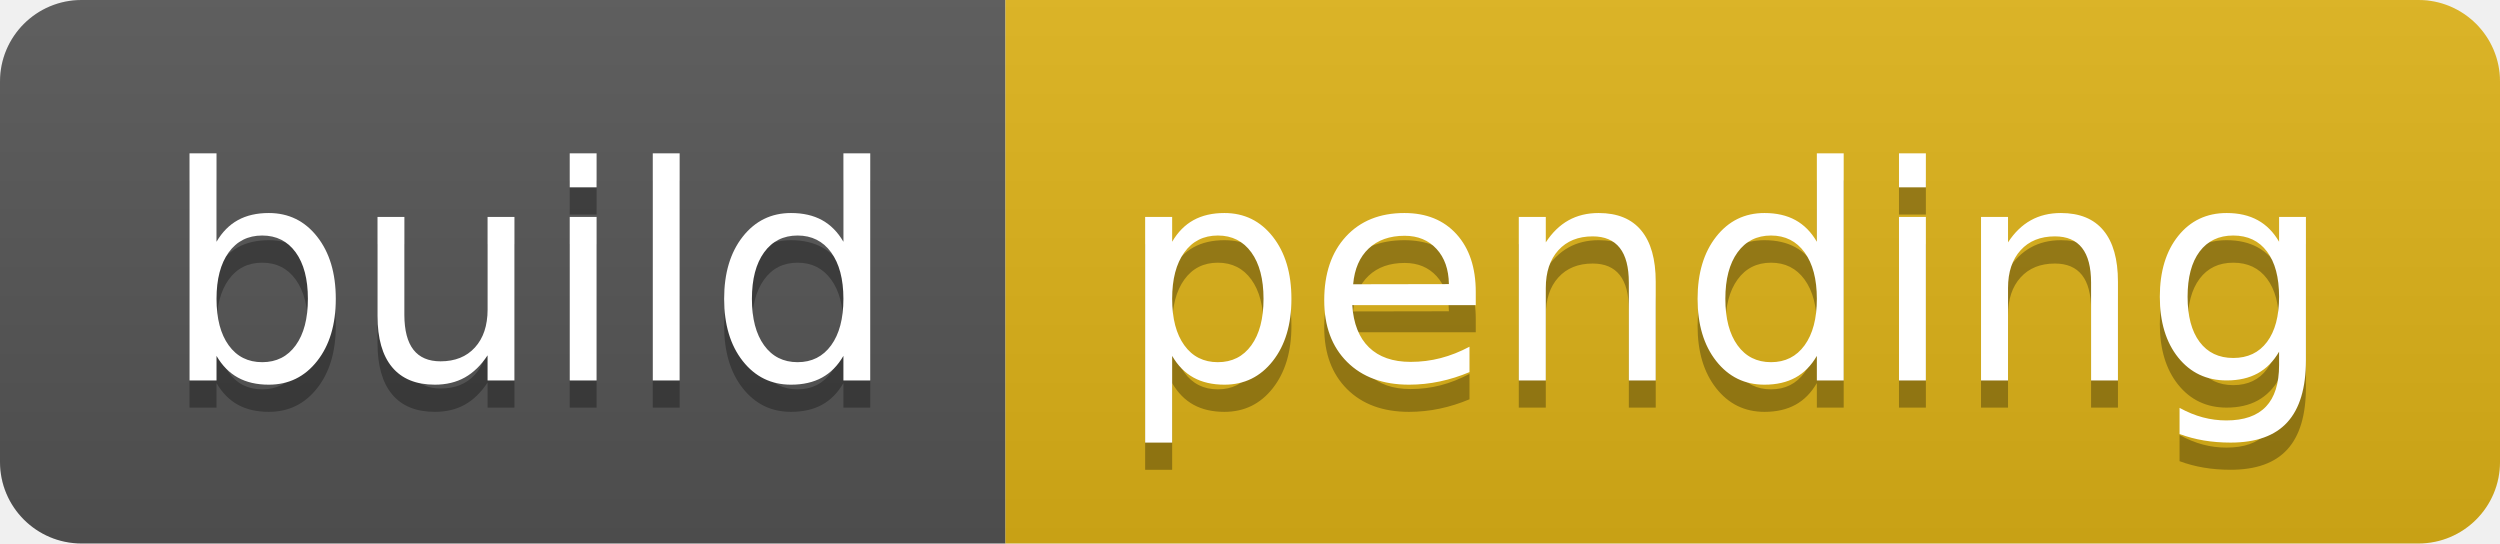
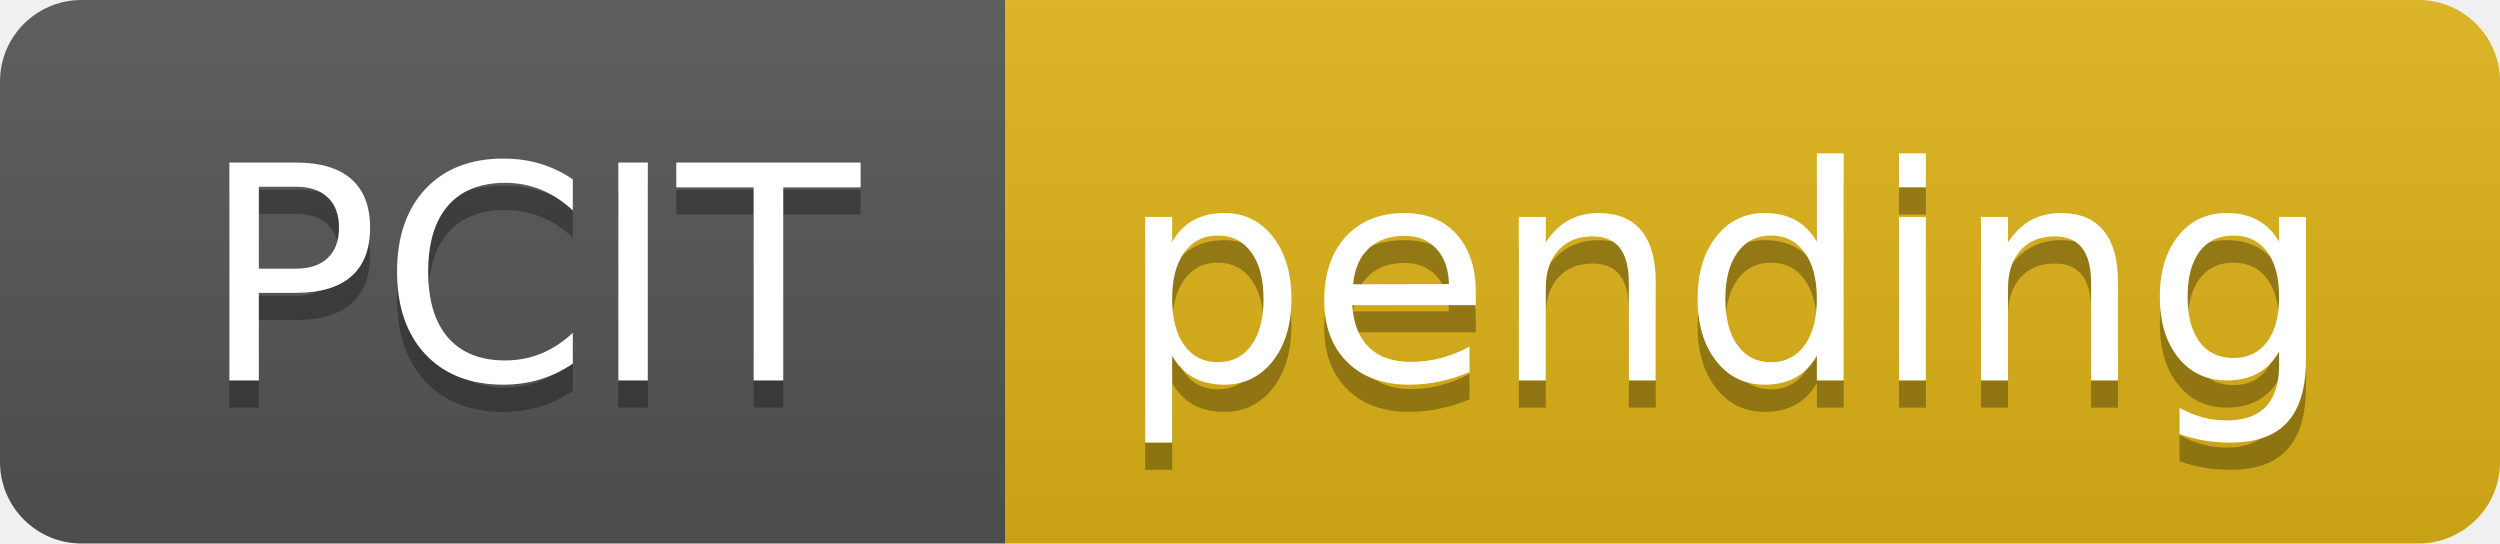
<svg xmlns="http://www.w3.org/2000/svg" width="92" height="20">
  <linearGradient id="b" x2="0" y2="100%">
    <stop offset="0" stop-color="#bbb" stop-opacity=".1" />
    <stop offset="1" stop-opacity=".1" />
  </linearGradient>
  <clipPath id="a">
    <rect width="92" height="20" rx="3" fill="#fff" />
  </clipPath>
  <g clip-path="url(#a)">
    <path fill="#555" d="M0 0h37v20H0z" />
    <path fill="#dfb317" d="M37 0h55v20H37z" />
    <path fill="url(#b)" d="M0 0h92v20H0z" />
  </g>
  <g fill="#fff" text-anchor="middle" font-family="DejaVu Sans,Verdana,Geneva,sans-serif" font-size="110">
-     <text x="195" y="150" fill="#010101" fill-opacity=".3" transform="scale(.1)" textLength="270">build</text>
-     <text x="195" y="140" transform="scale(.1)" textLength="270">build</text>
+     <text x="195" y="150" fill="#010101" fill-opacity=".3" transform="scale(.1)" textLength="270">PCIT</text>
+     <text x="195" y="140" transform="scale(.1)" textLength="270">PCIT</text>
    <text x="635" y="150" fill="#010101" fill-opacity=".3" transform="scale(.1)" textLength="450">pending</text>
    <text x="635" y="140" transform="scale(.1)" textLength="450">pending</text>
  </g>
</svg>
